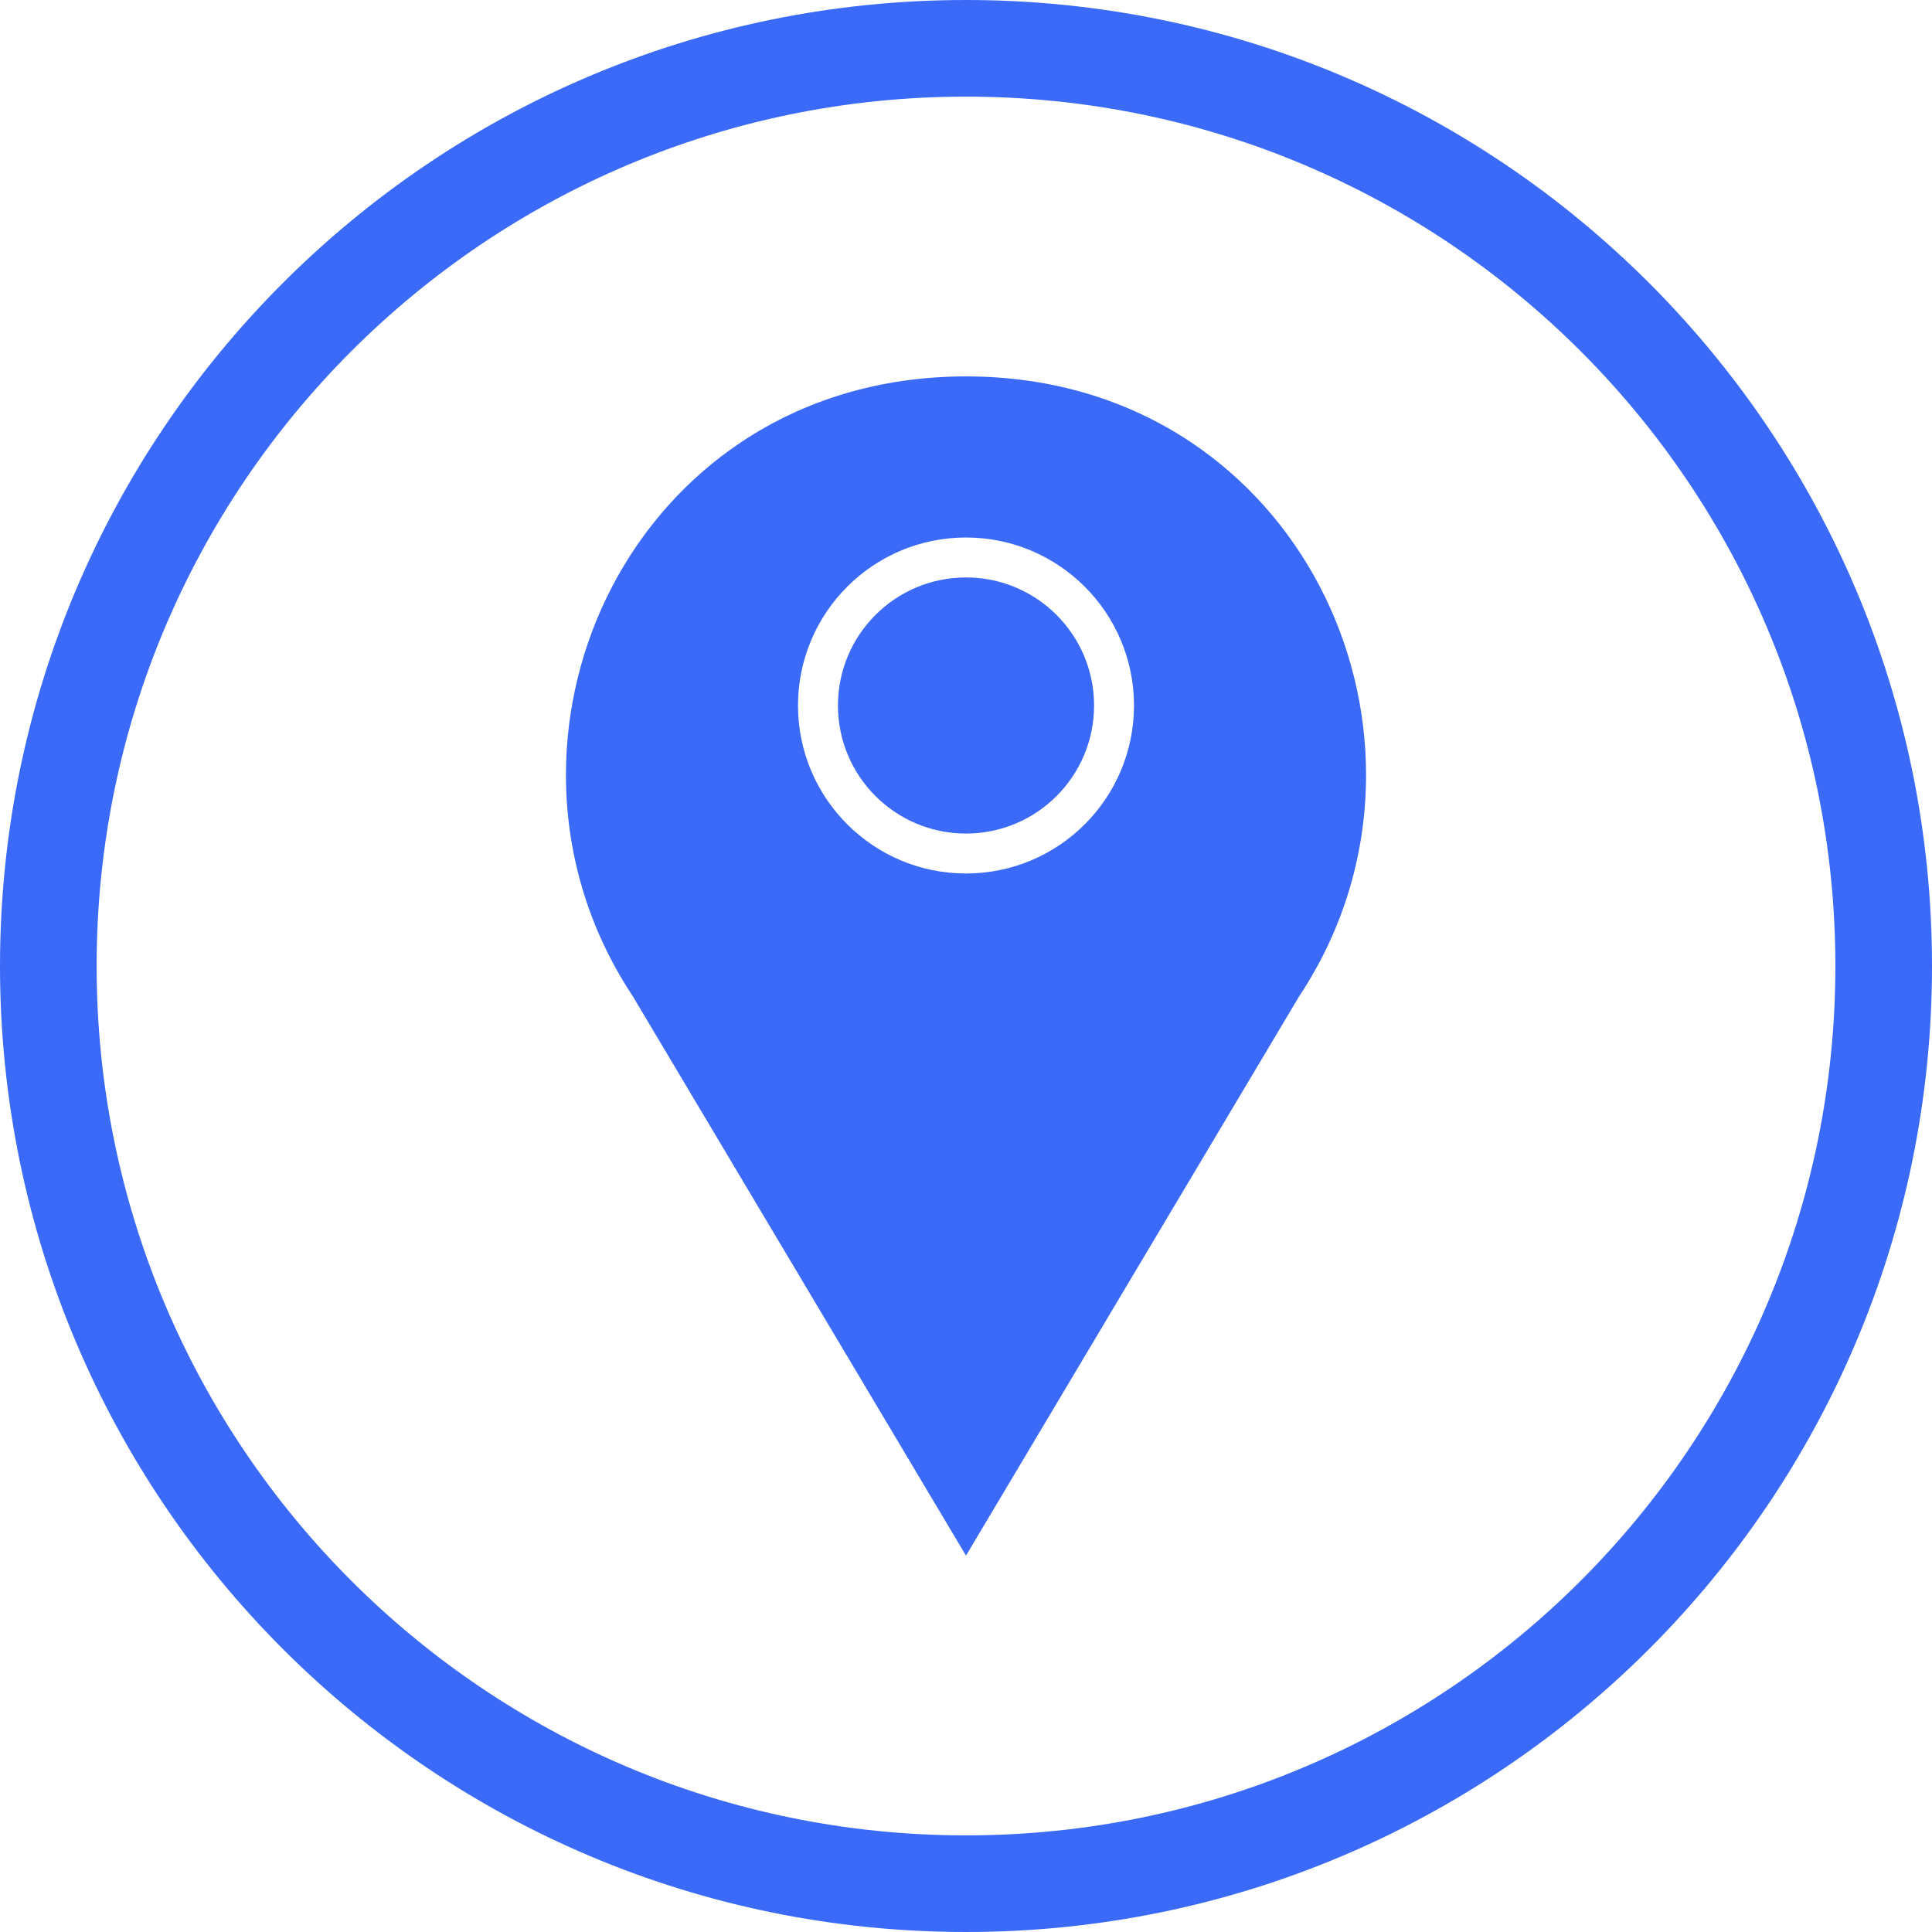
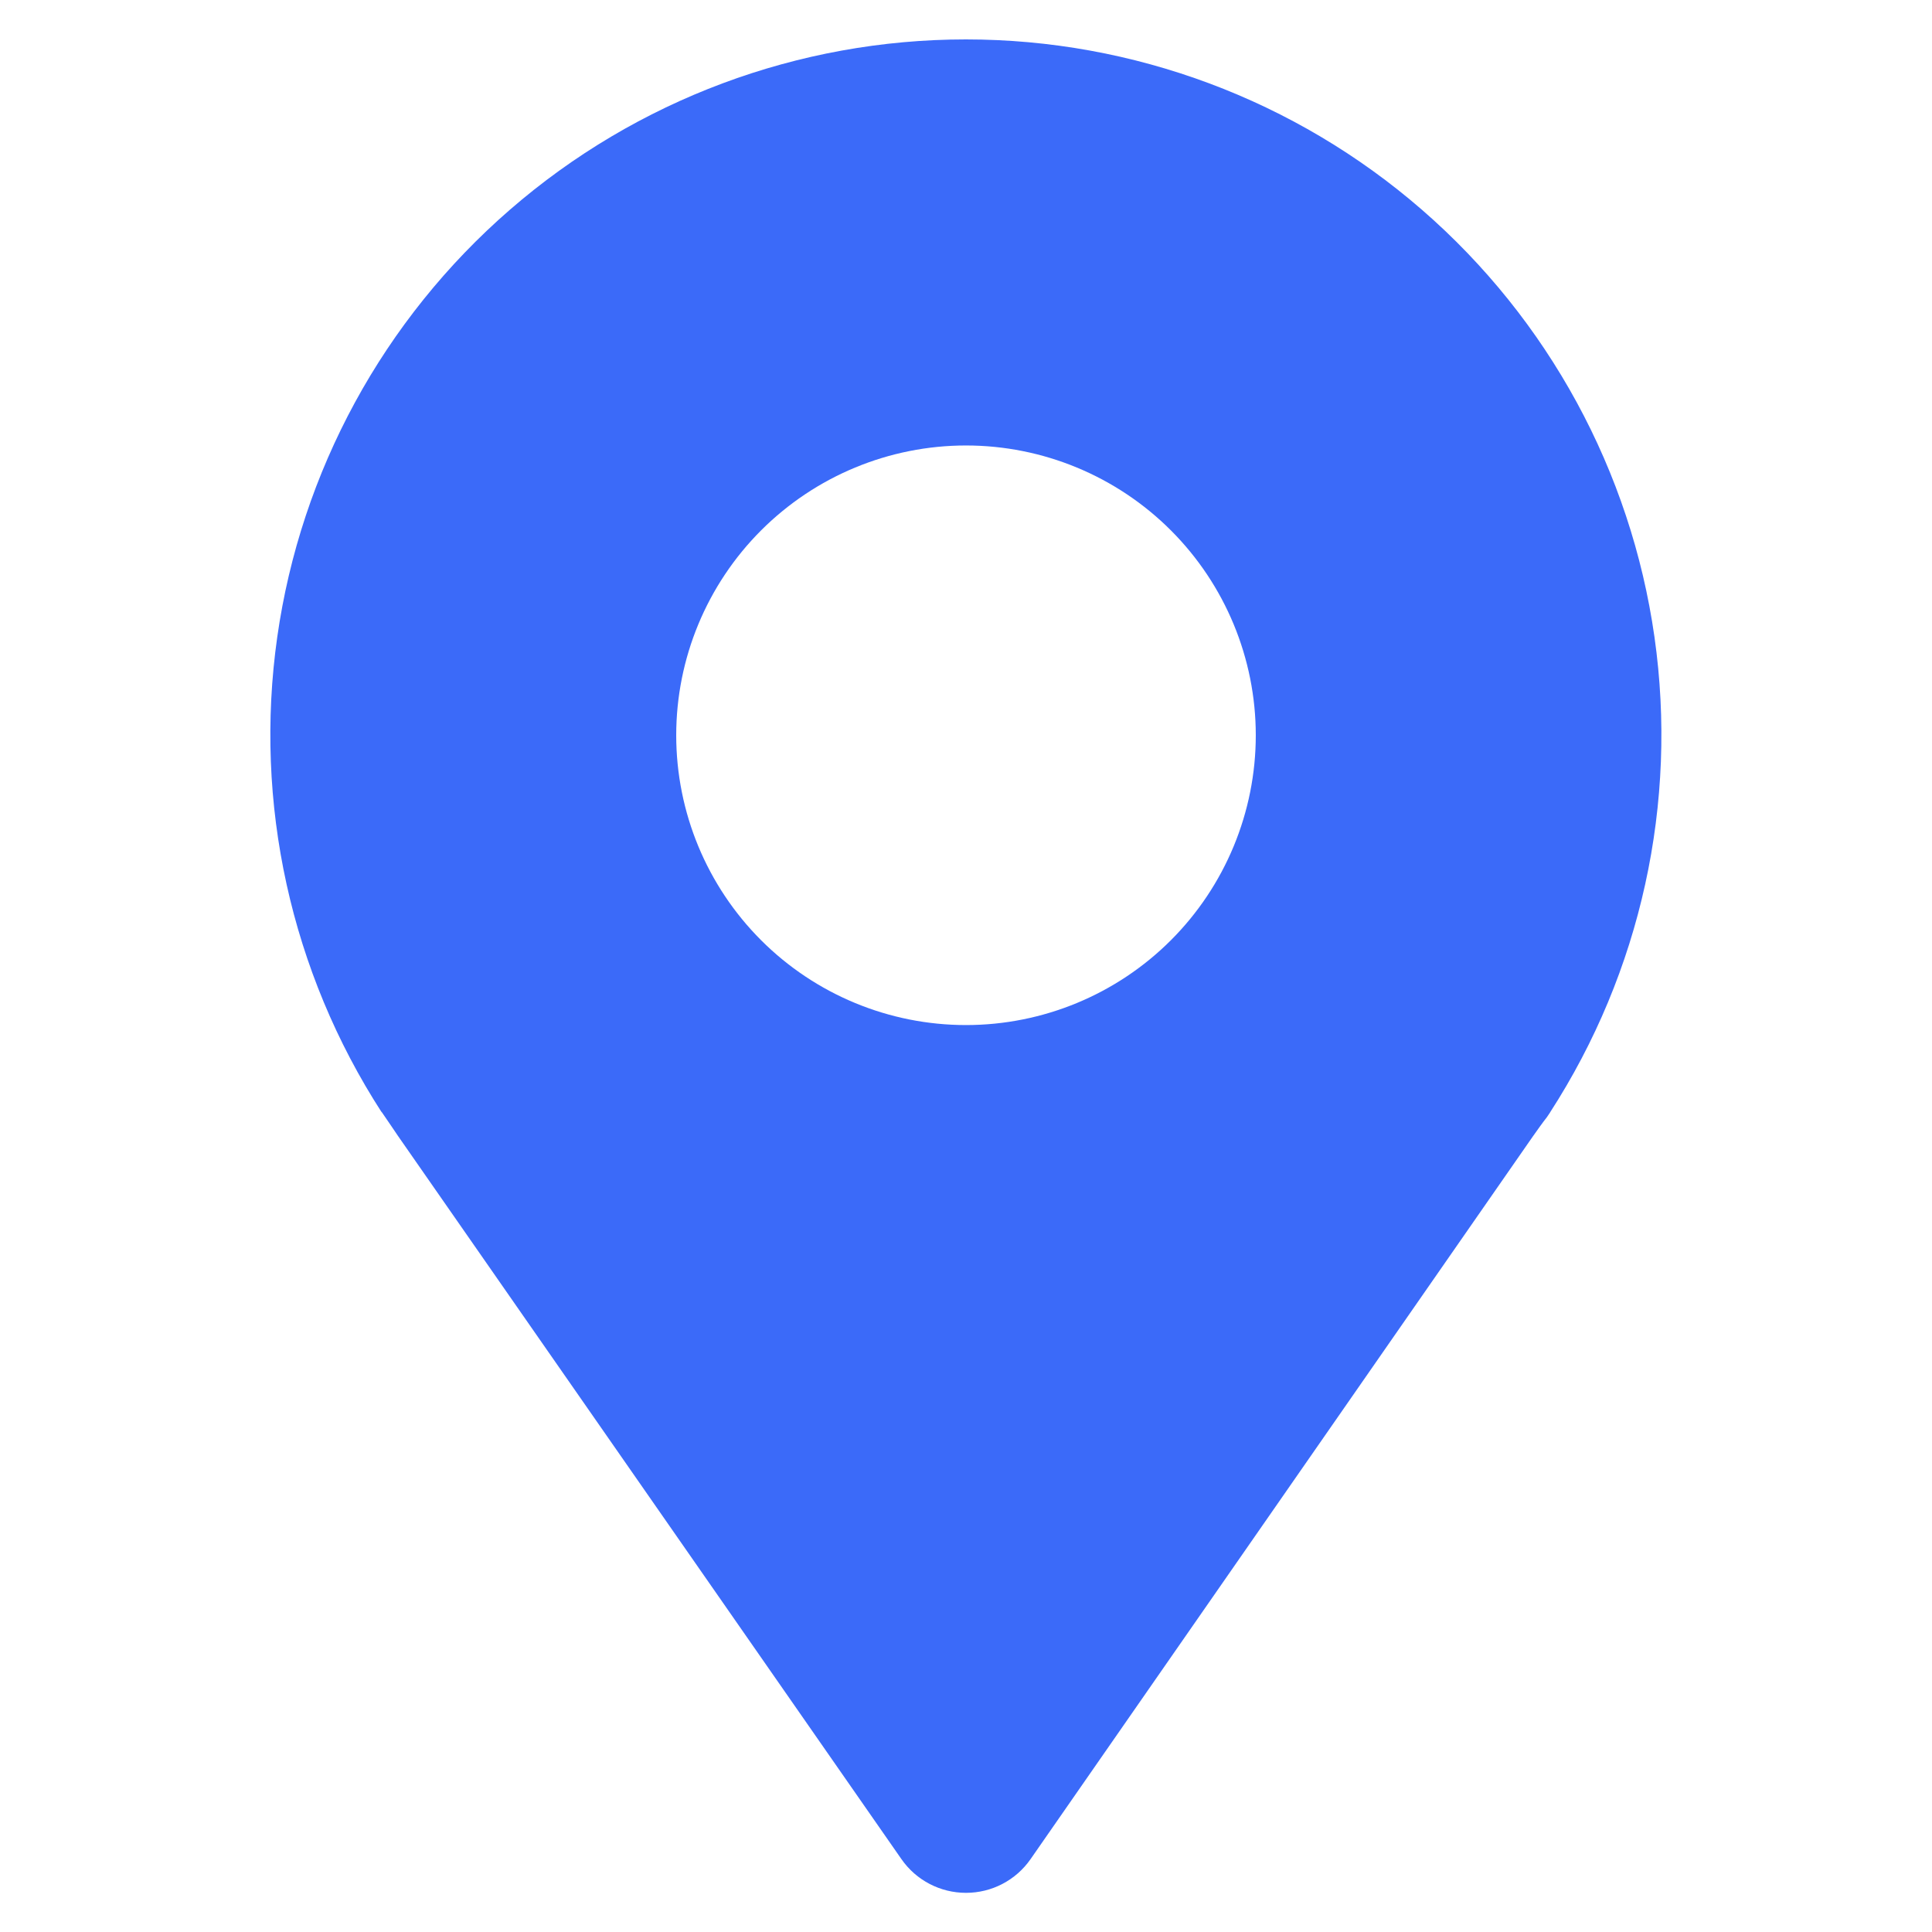
- <svg xmlns="http://www.w3.org/2000/svg" width="1200pt" height="1200pt" version="1.1" viewBox="0 0 1200 1200">
-   <g fill="#3b6af9" fill-rule="evenodd">
-     <path d="m806.9 618.88c28.414-42.836 41.578-90.574 41.578-137.46 0-41.062-10.051-81.402-28.758-117.19-18.691-35.758-46.043-67.031-80.652-89.992-38.078-25.262-85.047-40.445-139.07-40.445-54.02 0-100.99 15.188-139.07 40.445-34.609 22.961-61.957 54.234-80.652 89.992-18.707 35.785-28.758 76.125-28.758 117.19 0 46.652 13.035 94.148 41.156 136.82 0.273 0.359 0.527 0.738 0.766 1.137l-0.035 0.02 206.59 346.82 206.08-345.96c0.234-0.473 0.496-0.938 0.797-1.387l0.023 0.016zm-133.12-106.9c-18.883 18.883-44.969 30.562-73.781 30.562s-54.898-11.68-73.781-30.562c-18.883-18.883-30.562-44.969-30.562-73.781s11.68-54.898 30.562-73.781c18.883-18.883 44.969-30.562 73.781-30.562s54.898 11.68 73.781 30.562c18.883 18.883 30.562 44.969 30.562 73.781s-11.68 54.898-30.562 73.781z" />
-     <path d="m656.25 494.44c14.395-14.395 23.297-34.281 23.297-56.242 0-21.965-8.902-41.852-23.297-56.242-14.395-14.395-34.277-23.297-56.242-23.297s-41.852 8.902-56.242 23.297c-14.395 14.395-23.297 34.277-23.297 56.242 0 21.965 8.902 41.852 23.297 56.242 14.395 14.395 34.277 23.297 56.242 23.297s41.852-8.902 56.242-23.297z" />
-     <path d="m600 0c331.37 0 600 268.63 600 600s-268.63 600-600 600-600-268.63-600-600 268.63-600 600-600zm0 60.02c298.22 0 539.98 241.76 539.98 539.98 0 298.22-241.76 539.98-539.98 539.98-298.22 0-539.98-241.76-539.98-539.98 0-298.23 241.76-539.98 539.98-539.98z" />
-   </g>
+ <svg xmlns="http://www.w3.org/2000/svg" width="100pt" height="100pt" version="1.1" viewBox="0 0 100 100">
+   <path d="m19.738 57.531 0.18 0.262c0.219 0.328 0.449 0.648 0.68 1l26.062 37.438c0.762 1.094 2.008 1.742 3.34 1.742s2.578-0.648 3.34-1.742l26-37.41c0.25-0.352 0.488-0.691 0.73-1l0.16-0.238v-0.004c4.707-7.281 6.625-16.016 5.406-24.602-1.219-8.586-5.496-16.441-12.043-22.125-6.547-5.684-14.93-8.812-23.598-8.812-8.672 0-17.051 3.129-23.598 8.812-6.551 5.684-10.828 13.539-12.047 22.125-1.219 8.586 0.703 17.32 5.41 24.602zm30.262-34.473c3.977 0 7.793 1.582 10.605 4.394s4.394 6.629 4.394 10.605c0 3.981-1.582 7.797-4.394 10.609s-6.629 4.391-10.605 4.391-7.793-1.578-10.605-4.391-4.394-6.629-4.394-10.609c0-3.977 1.582-7.793 4.394-10.605s6.629-4.394 10.605-4.394z" fill="#3b6af9" />
</svg>
